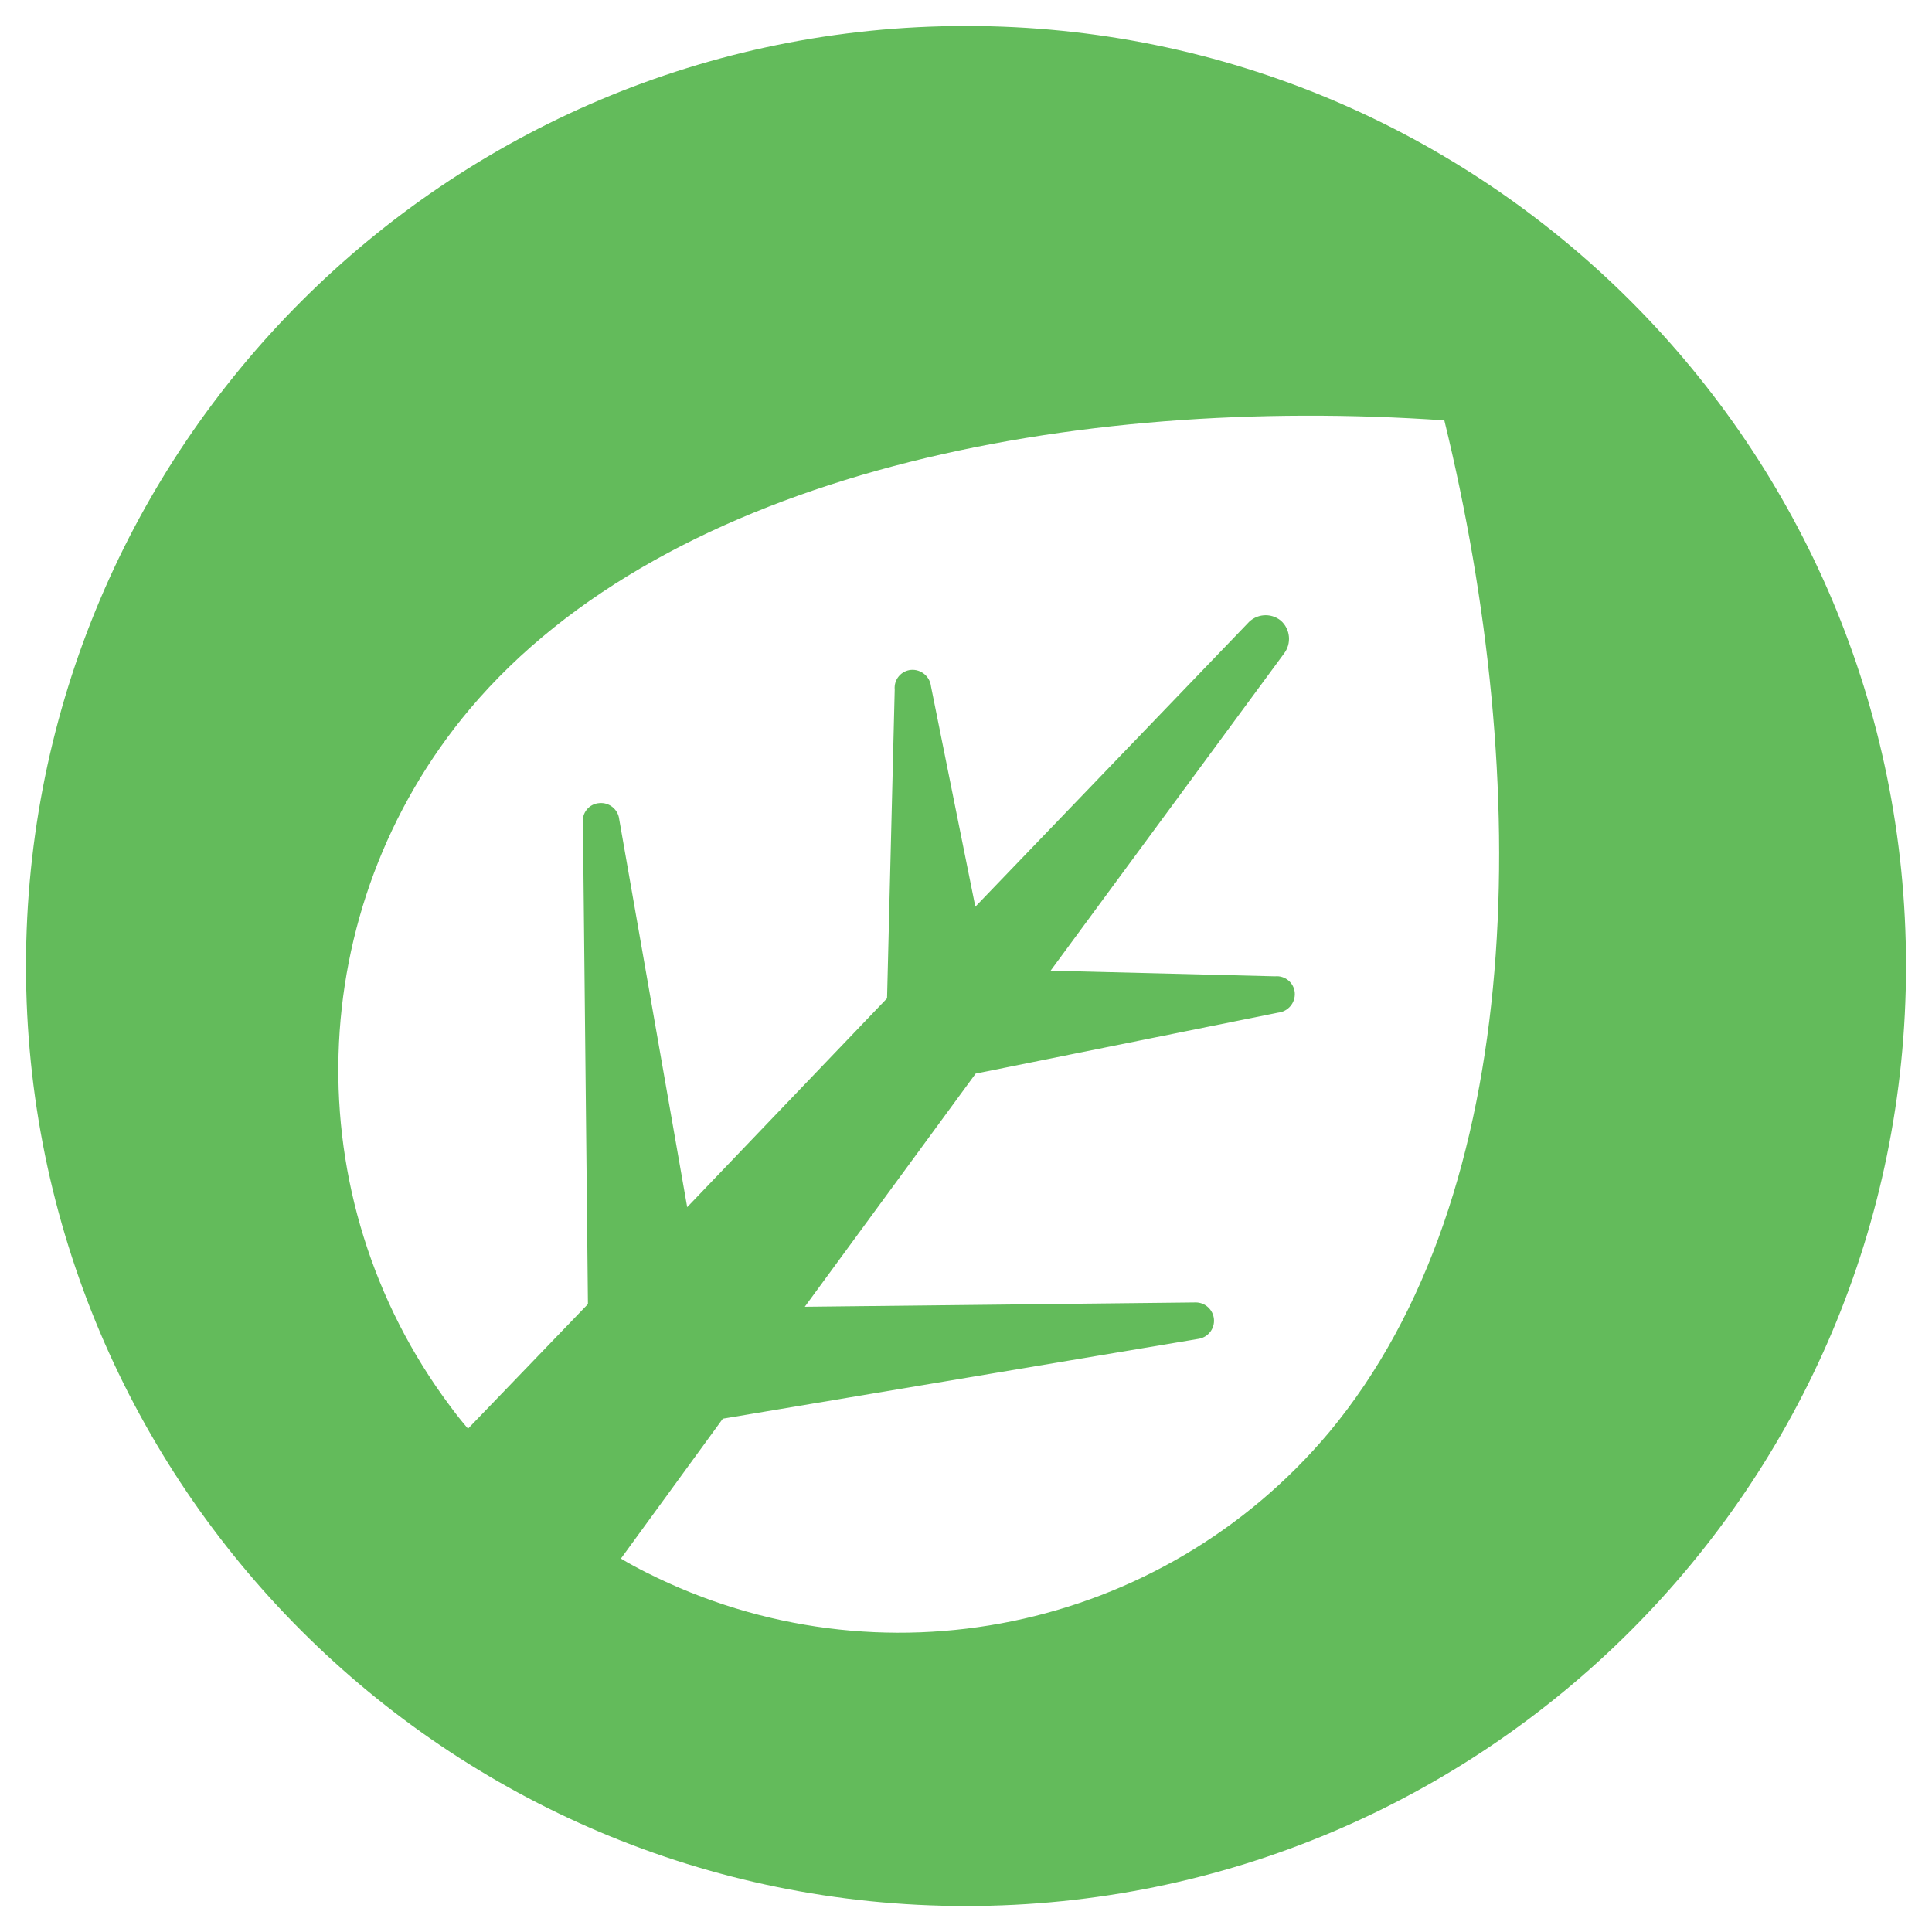
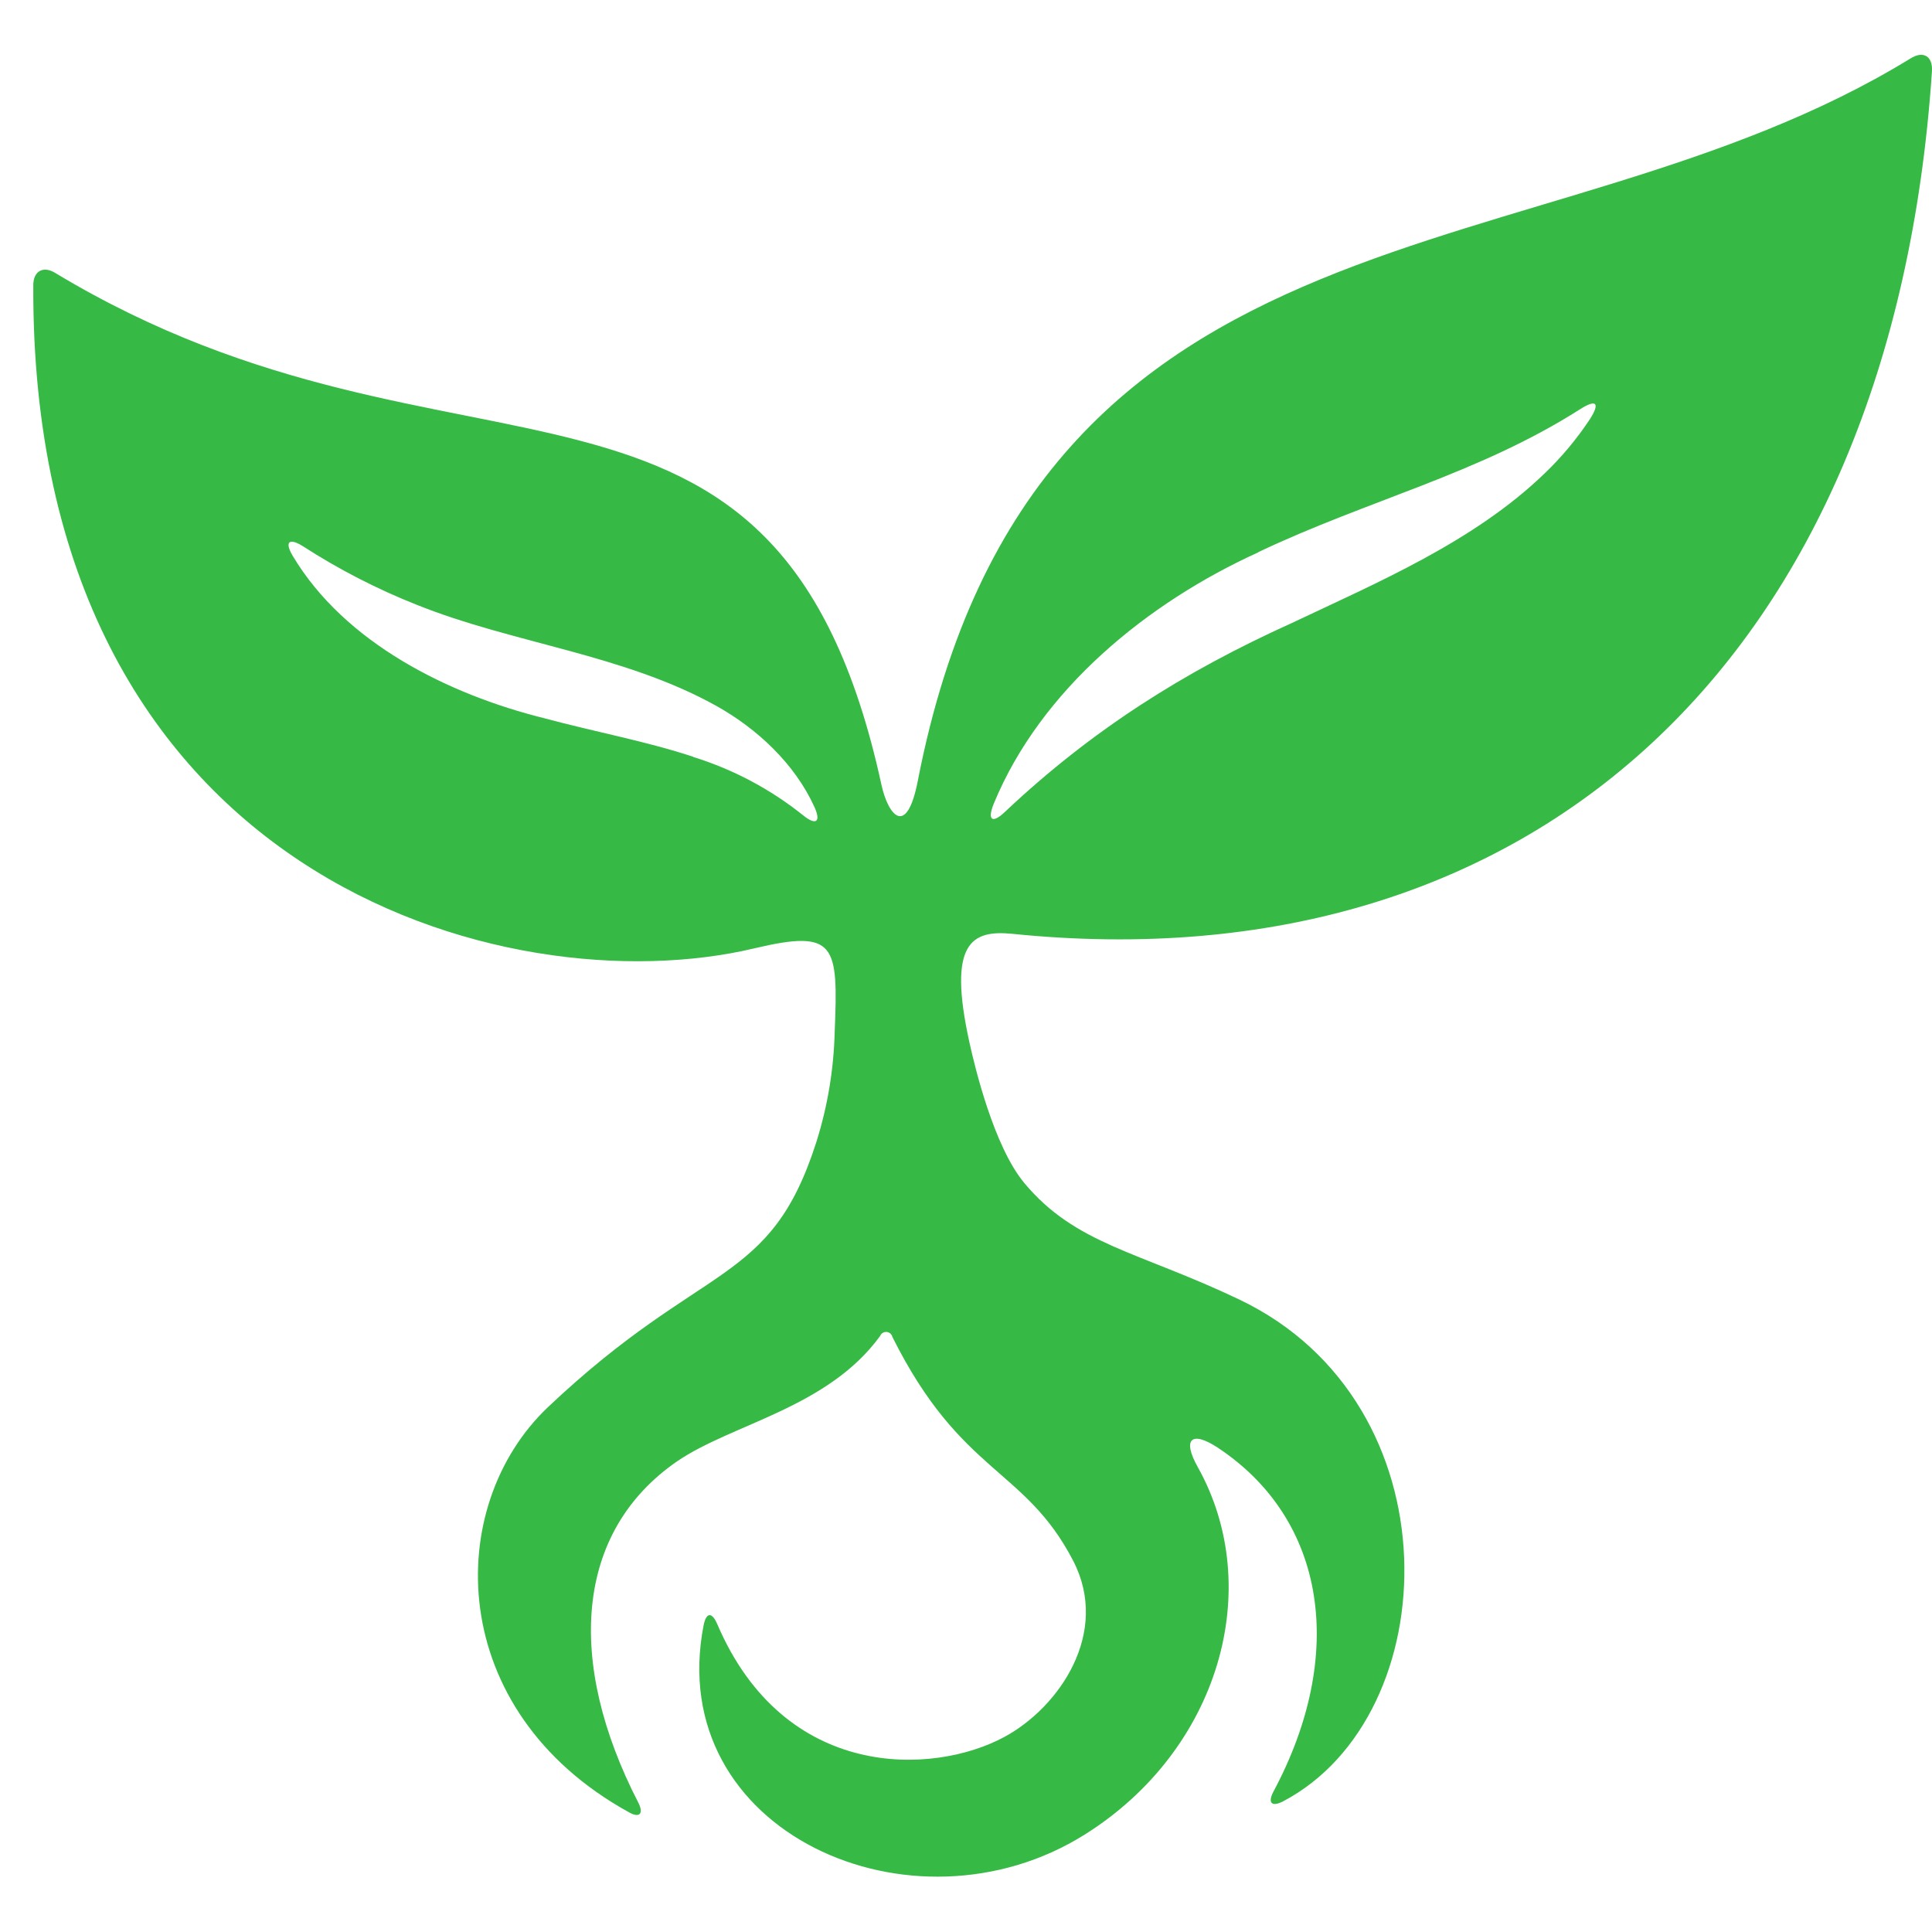
- <svg xmlns="http://www.w3.org/2000/svg" width="58" height="58" viewBox="0 0 58 58">
+ <svg xmlns="http://www.w3.org/2000/svg" id="Layer_3" data-name="Layer 3" viewBox="0 0 300 300">
  <defs>
-     <style>.cls-1{fill:#63bb5b;}</style>
+     <style>.cls-1{fill:#36ba45;}</style>
  </defs>
-   <g id="レイヤー_2のコピー" data-name="レイヤー 2のコピー">
-     <path class="cls-1" d="M29,.78A28.22,28.22,0,1,0,57.22,29,28.21,28.21,0,0,0,29,.78ZM39.9,43a16.85,16.85,0,0,1-20.49,4.21c-.26-.13-.52-.27-.77-.42l3.06-4.2L36,40.19a.55.55,0,0,0-.1-1.09l-11.74.13,5.13-7,9.08-1.83a.56.56,0,0,0,.5-.6.54.54,0,0,0-.59-.49l-6.74-.17,7-9.51a.73.73,0,0,0-.09-1,.72.72,0,0,0-1,.09l-8.17,8.5-1.33-6.61a.56.56,0,0,0-.6-.5.54.54,0,0,0-.49.59l-.23,9.27-6,6.27L18.59,24.6a.55.55,0,0,0-.6-.49.53.53,0,0,0-.49.59l.15,14.45-3.6,3.74c-.19-.22-.37-.45-.54-.68a16.85,16.85,0,0,1,.59-20.92c6-7.12,18.15-9.44,29.26-8.67C46,23.43,45.88,35.82,39.9,43Z" />
-   </g>
+   <path class="cls-1" d="M157.17,145c80.5,8.21,136.68-42.45,142.82-133.9.16-2.38-1.34-3.29-3.37-2-57,35-136,19.05-154.11,112.18-1.72,8.82-4.59,5.38-5.64.58C120.73,47.62,71.24,80.19,8.54,42.36c-1.84-1.11-3.36-.26-3.37,1.89-.44,92.05,73.55,112.17,112,103,12.67-3,13-.57,12.44,13a61.94,61.94,0,0,1-2.82,17c-7.2,22.62-17.44,18.29-41.68,41.23-16.3,15.43-16,47.16,12.5,62.9,1.7,1,2.39.25,1.5-1.48-11.2-21.76-9.92-42,6.05-53,8.56-5.84,23.38-8.26,31.51-19.46a1,1,0,0,1,1.9.16c10.68,21.39,20.55,20.25,28.07,34.75,5.78,11.16-2.13,22.73-10.66,27.35-11.08,6-34.18,6.87-44.61-17.52-.82-1.92-1.72-1.83-2.12.22-6.21,32,32.41,49.26,59.17,32.48,20.91-13.1,28.09-38.28,17.56-57.09-2.42-4.32-1-5.7,3.11-3,16.9,11.19,20,32.18,8.65,53.41-.93,1.76-.27,2.43,1.5,1.51,25.38-13.35,27-61.81-6.82-77.93-15.67-7.47-25.4-8.51-33.38-18.1-4.71-5.66-7.67-18-8.5-21.78C147.1,146.32,150.88,144.39,157.17,145Zm38.19-59.25c17.14-8.14,34.18-12.13,50-22.21,2.51-1.6,3.14-1,1.52,1.55a49.43,49.43,0,0,1-7,8.39c-11,10.65-26.08,17-39.32,23.28-16.77,7.57-31.06,16.64-44.43,29.23-2.06,2-2.88,1.39-1.8-1.24C161.66,107,178.25,93.55,195.36,85.78Zm-87.72,31.76c-7.27-2.4-15.14-3.84-23.19-6-14.74-3.67-30.9-11.63-39-25.2-1.29-2.17-.58-2.85,1.56-1.51a101.32,101.32,0,0,0,17.72,9.12c14.94,6,32.11,7.67,46.5,15.69,6.35,3.54,12.19,9,15.23,15.69,1.05,2.3.28,2.93-1.69,1.35A51.88,51.88,0,0,0,107.64,117.54Z" />
</svg>
